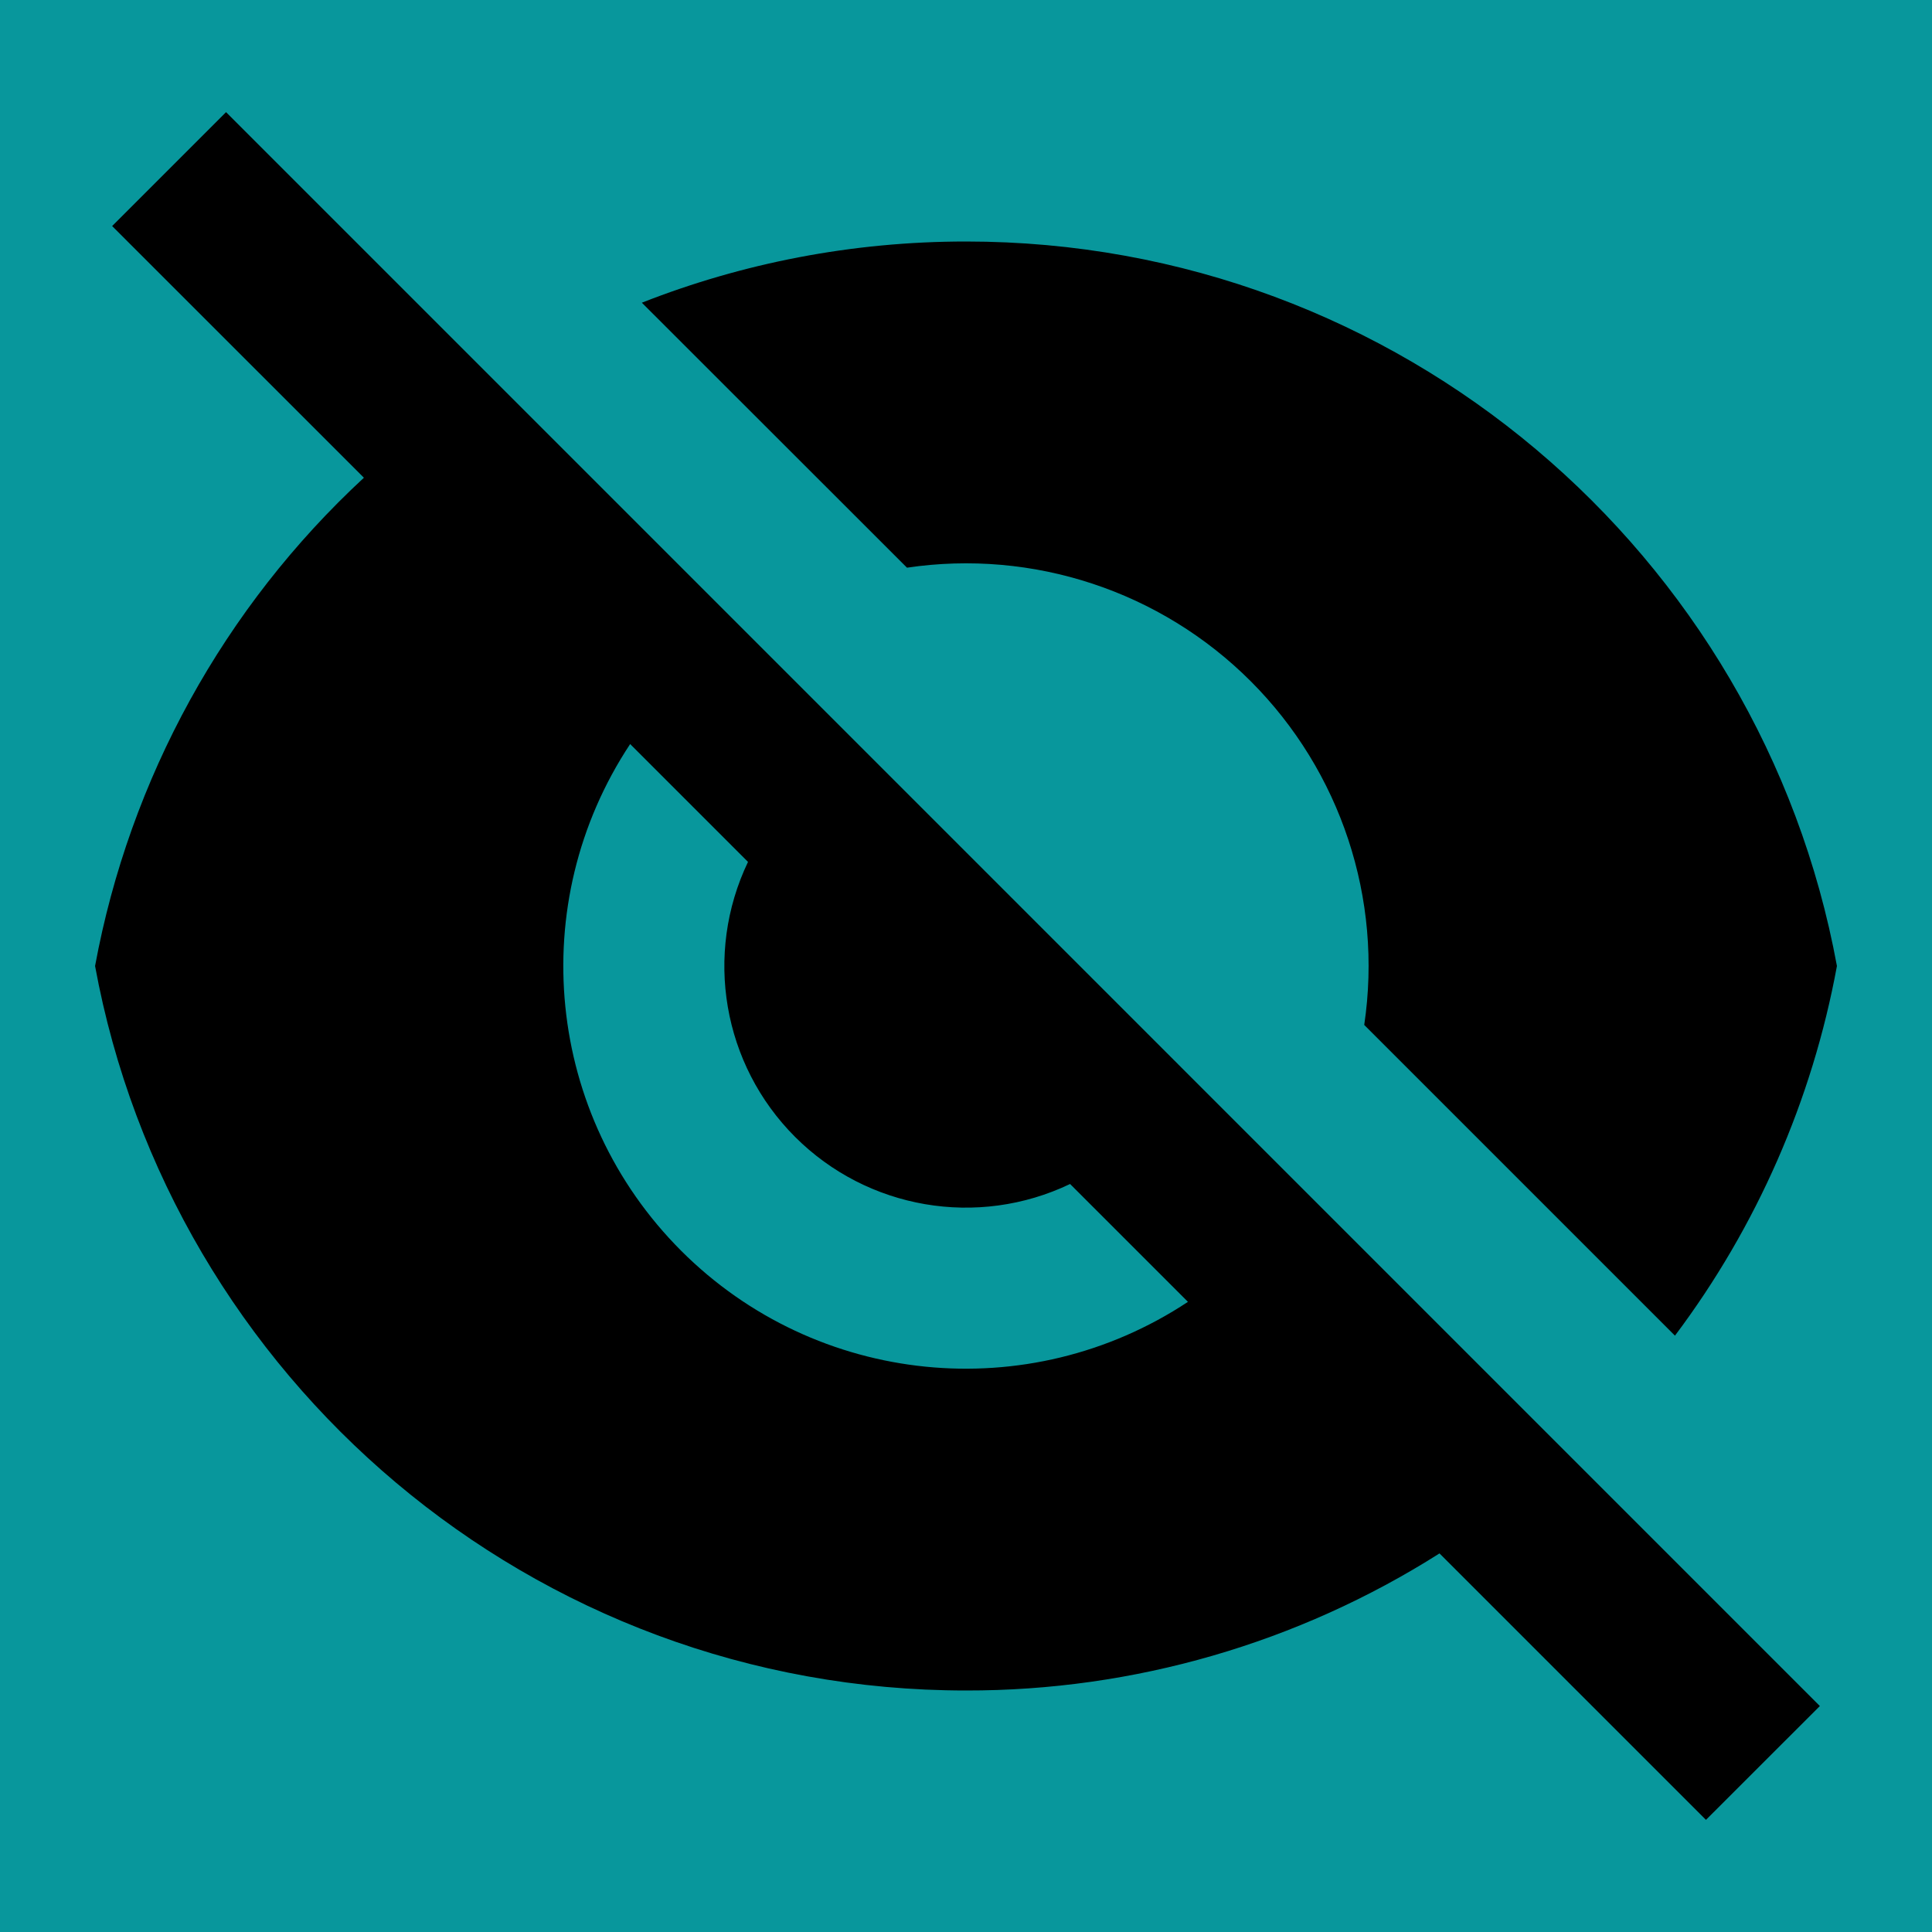
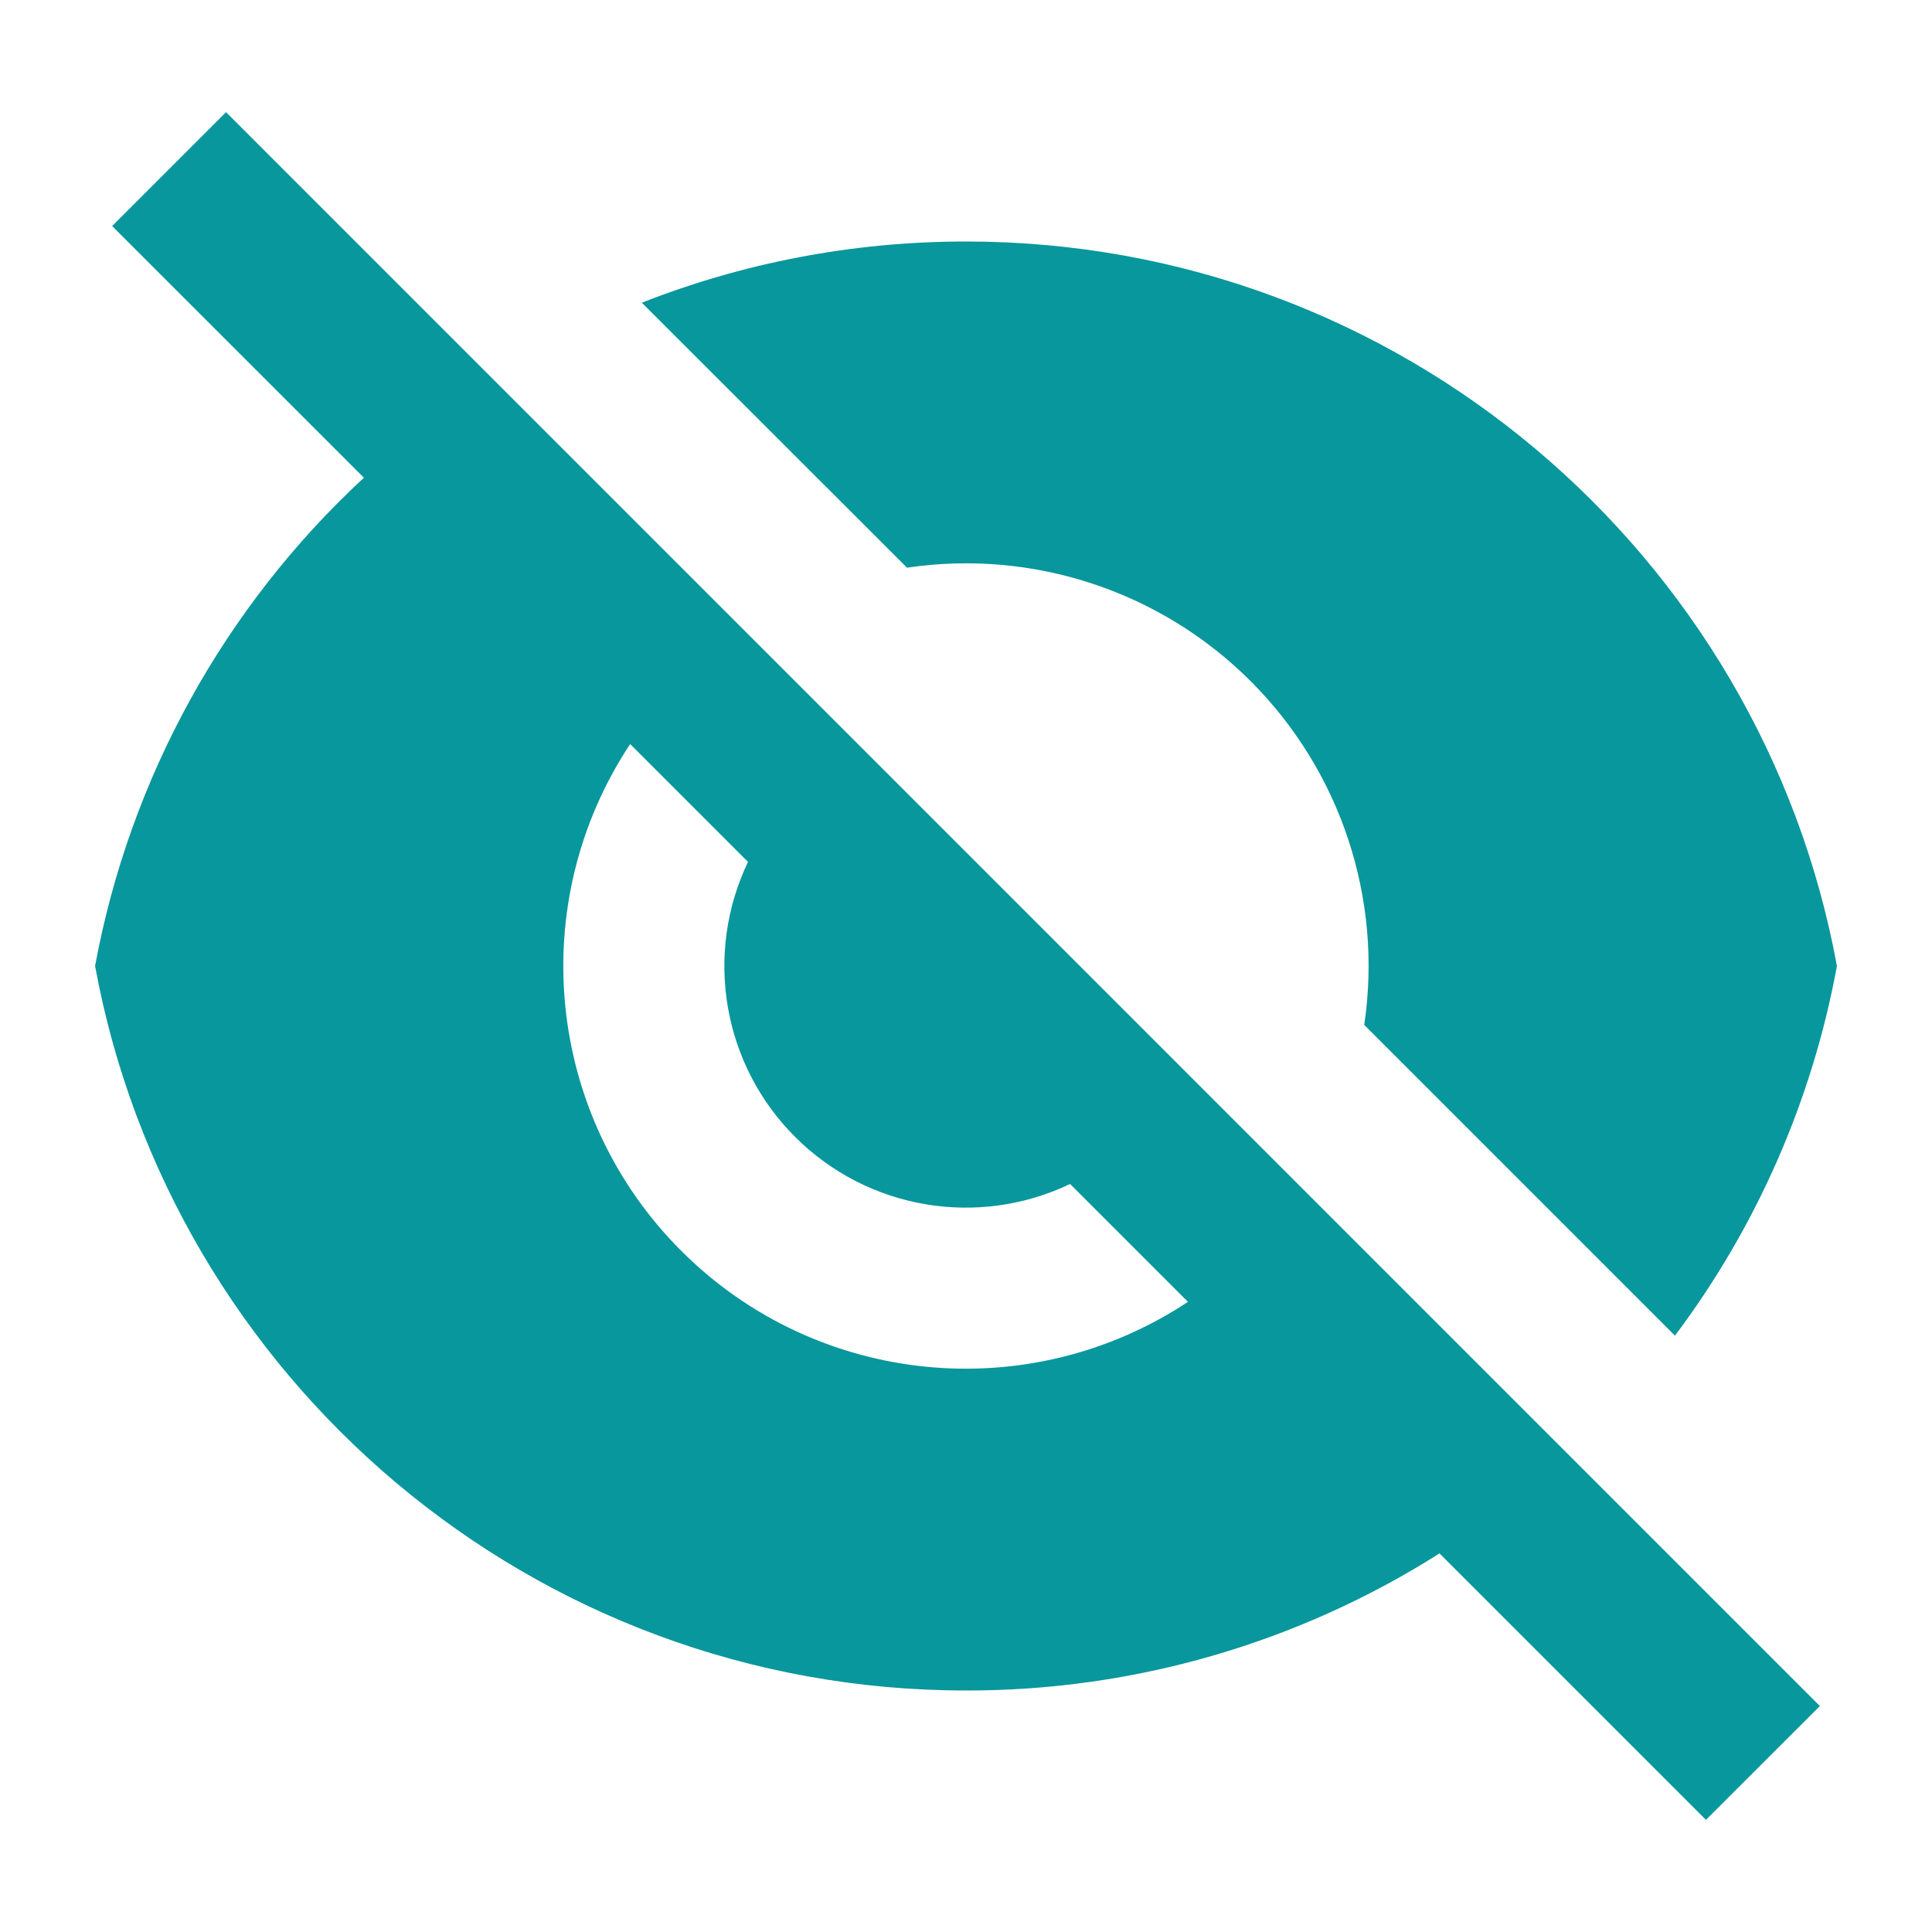
<svg xmlns="http://www.w3.org/2000/svg" viewBox="0 0 24 24" width="24" height="24">
-   <path fill="#08979C" d="M0 0h24v24H0z" />
-   <path d="M4.52 5.934L1.393 2.808l1.415-1.415 19.799 19.8-1.415 1.414-3.31-3.31A10.949 10.949 0 0 1 12 21c-5.392 0-9.878-3.88-10.819-9a10.982 10.982 0 0 1 3.34-6.066zm10.237 10.238l-1.464-1.464a3 3 0 0 1-4.001-4.001L7.828 9.243a5 5 0 0 0 6.929 6.929zM7.974 3.76C9.221 3.27 10.58 3 12 3c5.392 0 9.878 3.88 10.819 9a10.947 10.947 0 0 1-2.012 4.592l-3.86-3.86a5 5 0 0 0-5.68-5.68L7.974 3.761z" />
+   <path fill="none" d="M0 0h24v24H0z" />
+   <path d="M4.52 5.934L1.393 2.808l1.415-1.415 19.799 19.8-1.415 1.414-3.31-3.31A10.949 10.949 0 0 1 12 21c-5.392 0-9.878-3.88-10.819-9a10.982 10.982 0 0 1 3.34-6.066zm10.237 10.238l-1.464-1.464a3 3 0 0 1-4.001-4.001L7.828 9.243a5 5 0 0 0 6.929 6.929zM7.974 3.76C9.221 3.27 10.58 3 12 3c5.392 0 9.878 3.88 10.819 9a10.947 10.947 0 0 1-2.012 4.592l-3.86-3.86a5 5 0 0 0-5.68-5.68L7.974 3.761z" fill="rgba(8,151,156,1)" />
</svg>
